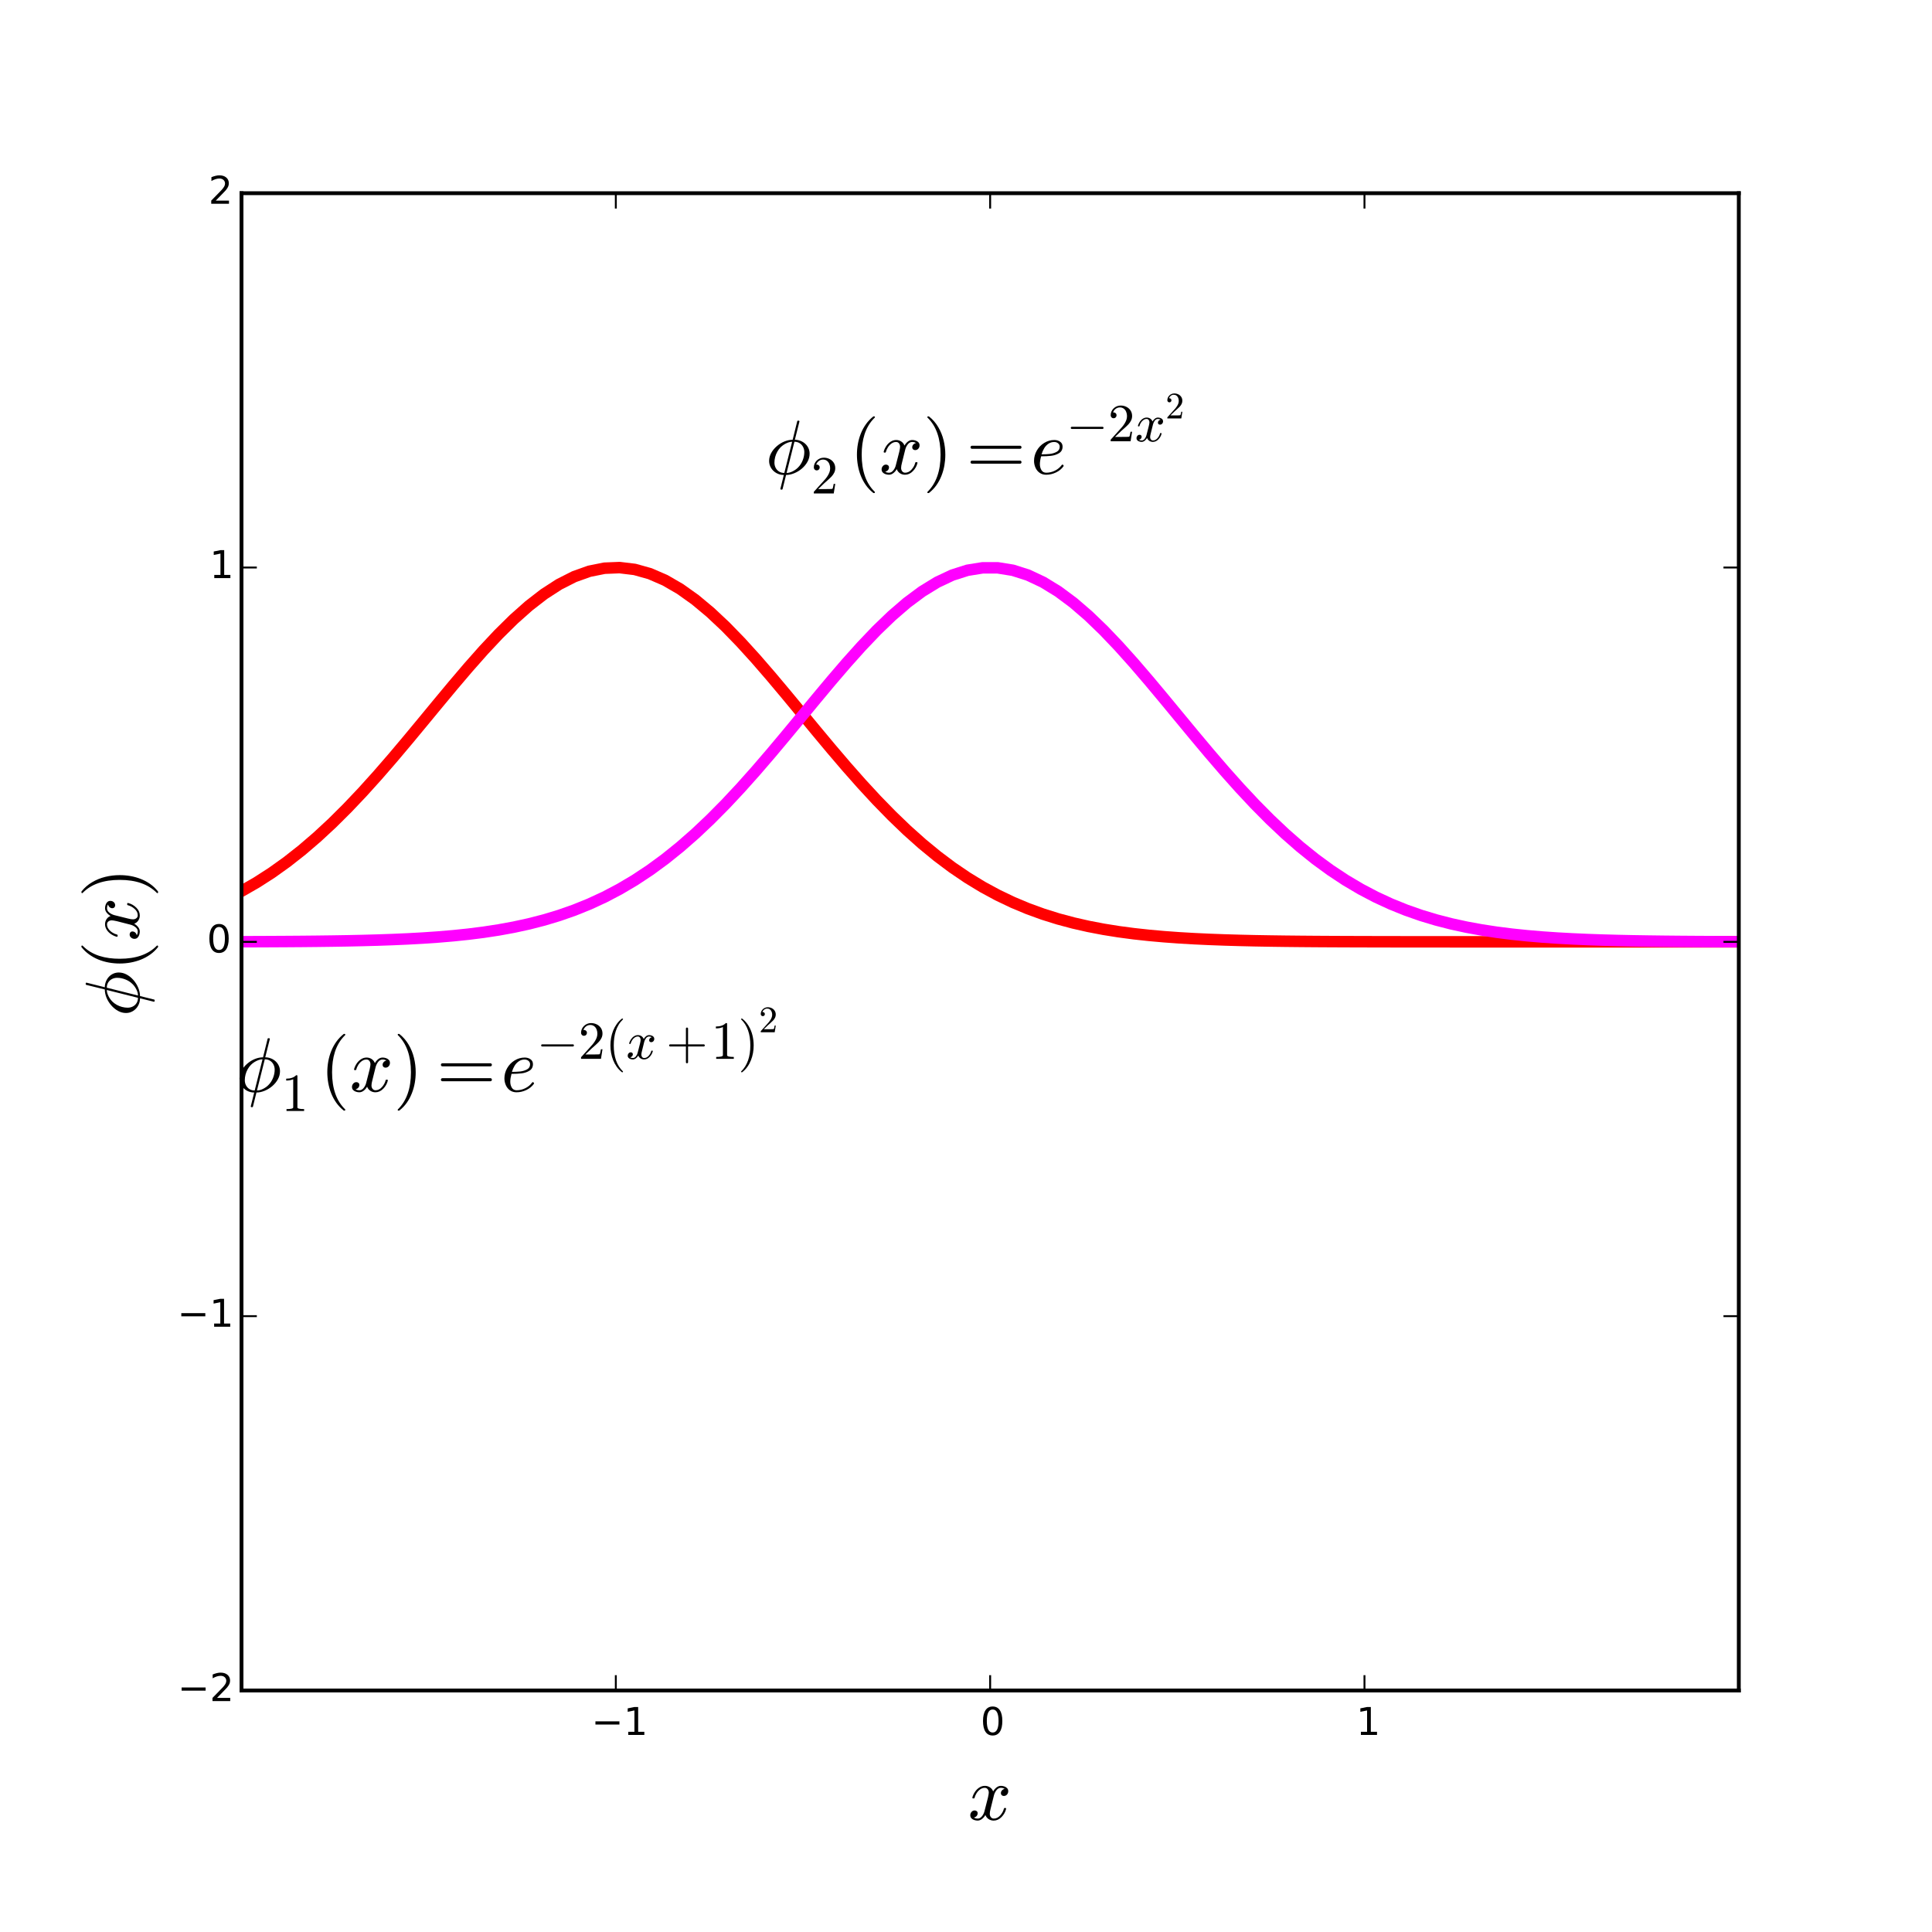
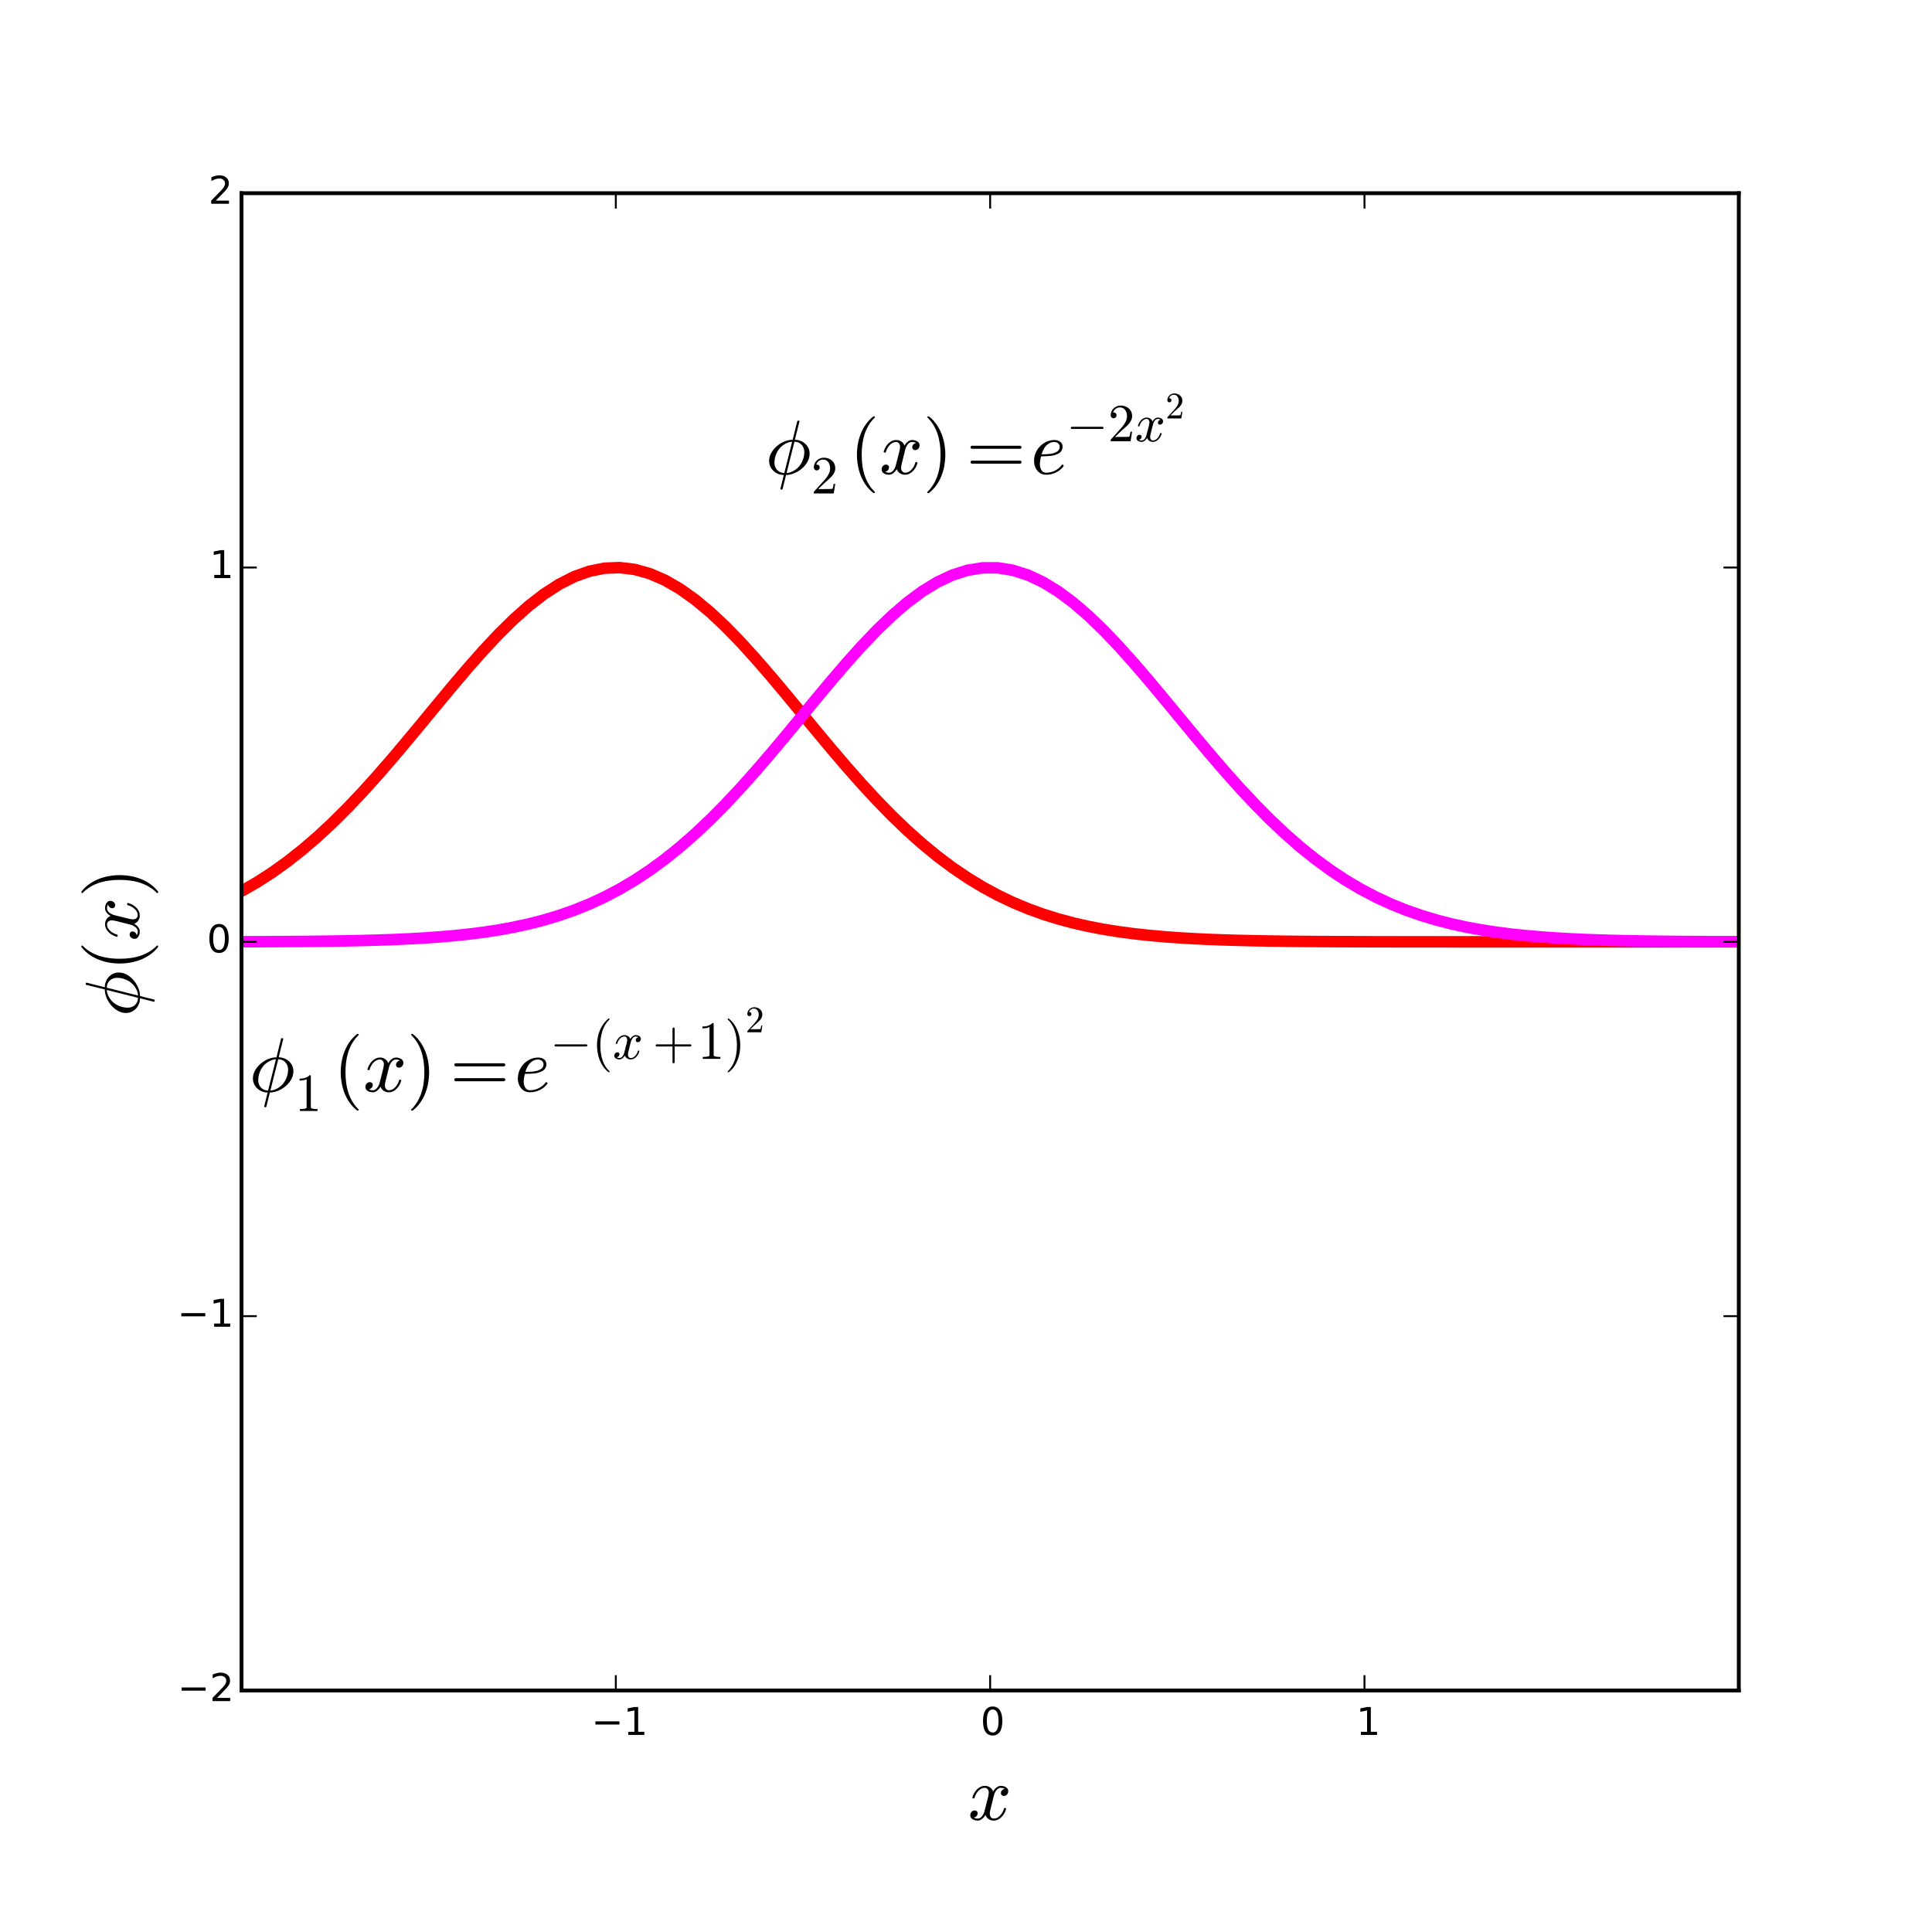
<svg xmlns="http://www.w3.org/2000/svg" xmlns:xlink="http://www.w3.org/1999/xlink" height="504pt" version="1.1" viewBox="0 0 504 504" width="504pt">
  <defs>
    <style type="text/css">
*{stroke-linecap:butt;stroke-linejoin:round;}
  </style>
  </defs>
  <g id="figure_1">
    <g id="patch_1">
      <path d=" M0 504 L504 504 L504 0 L0 0 z " style="fill:#ffffff;" />
    </g>
    <g id="axes_1">
      <g id="patch_2">
        <path d=" M63 441 L453.6 441 L453.6 50.4 L63 50.4 z " style="fill:#ffffff;" />
      </g>
      <g id="line2d_1">
        <path clip-path="url(#p41d7ee9abc)" d=" M63 232.485 L66.945 230.217 L70.891 227.679 L74.836 224.86 L78.782 221.758 L82.727 218.374 L86.673 214.714 L90.618 210.792 L94.564 206.63 L98.509 202.256 L102.455 197.707 L106.4 193.027 L110.345 188.267 L114.291 183.484 L118.236 178.741 L122.182 174.106 L126.127 169.648 L130.073 165.439 L134.018 161.548 L137.964 158.042 L141.909 154.985 L145.855 152.432 L149.8 150.432 L153.745 149.022 L157.691 148.229 L161.636 148.07 L165.582 148.547 L169.527 149.651 L173.473 151.36 L177.418 153.642 L181.364 156.454 L185.309 159.743 L189.255 163.449 L193.2 167.508 L197.145 171.85 L201.091 176.406 L205.036 181.103 L208.982 185.874 L212.927 190.653 L216.873 195.38 L220.818 200.001 L224.764 204.467 L228.709 208.739 L232.655 212.784 L236.6 216.577 L240.545 220.101 L244.491 223.345 L248.436 226.305 L252.382 228.982 L256.327 231.384 L260.273 233.52 L264.218 235.405 L268.164 237.055 L272.109 238.488 L276.055 239.723 L280 240.778 L283.945 241.673 L287.891 242.427 L291.836 243.057 L295.782 243.58 L299.727 244.01 L303.673 244.362 L307.618 244.648 L311.564 244.878 L315.509 245.061 L319.455 245.207 L323.4 245.322 L327.345 245.413 L331.291 245.483 L335.236 245.537 L339.182 245.578 L343.127 245.61 L347.073 245.633 L351.018 245.651 L354.964 245.664 L358.909 245.674 L362.855 245.682 L366.8 245.687 L370.745 245.691 L374.691 245.693 L378.636 245.695 L382.582 245.697 L386.527 245.698 L390.473 245.698 L394.418 245.699 L398.364 245.699 L402.309 245.7 L406.255 245.7 L410.2 245.7 L414.145 245.7 L418.091 245.7 L422.036 245.7 L425.982 245.7 L429.927 245.7 L433.873 245.7 L437.818 245.7 L441.764 245.7 L445.709 245.7 L449.655 245.7 L453.6 245.7" style="fill:none;stroke:#ff0000;stroke-linecap:square;stroke-width:3;" />
      </g>
      <g id="line2d_2">
        <path clip-path="url(#p41d7ee9abc)" d=" M63 245.667 L66.945 245.655 L70.891 245.638 L74.836 245.616 L78.782 245.587 L82.727 245.548 L86.673 245.497 L90.618 245.432 L94.564 245.347 L98.509 245.239 L102.455 245.101 L106.4 244.927 L110.345 244.71 L114.291 244.439 L118.236 244.105 L122.182 243.696 L126.127 243.198 L130.073 242.596 L134.018 241.874 L137.964 241.016 L141.909 240.002 L145.855 238.815 L149.8 237.433 L153.745 235.839 L157.691 234.015 L161.636 231.942 L165.582 229.608 L169.527 227 L173.473 224.112 L177.418 220.939 L181.364 217.484 L185.309 213.757 L189.255 209.773 L193.2 205.555 L197.145 201.134 L201.091 196.547 L205.036 191.842 L208.982 187.071 L212.927 182.292 L216.873 177.569 L220.818 172.972 L224.764 168.57 L228.709 164.433 L232.655 160.633 L236.6 157.233 L240.545 154.297 L244.491 151.879 L248.436 150.022 L252.382 148.765 L256.327 148.13 L260.273 148.13 L264.218 148.765 L268.164 150.022 L272.109 151.879 L276.055 154.297 L280 157.233 L283.945 160.633 L287.891 164.433 L291.836 168.57 L295.782 172.972 L299.727 177.569 L303.673 182.292 L307.618 187.071 L311.564 191.842 L315.509 196.547 L319.455 201.134 L323.4 205.555 L327.345 209.773 L331.291 213.757 L335.236 217.484 L339.182 220.939 L343.127 224.112 L347.073 227 L351.018 229.608 L354.964 231.942 L358.909 234.015 L362.855 235.839 L366.8 237.433 L370.745 238.815 L374.691 240.002 L378.636 241.016 L382.582 241.874 L386.527 242.596 L390.473 243.198 L394.418 243.696 L398.364 244.105 L402.309 244.439 L406.255 244.71 L410.2 244.927 L414.145 245.101 L418.091 245.239 L422.036 245.347 L425.982 245.432 L429.927 245.497 L433.873 245.548 L437.818 245.587 L441.764 245.616 L445.709 245.638 L449.655 245.655 L453.6 245.667" style="fill:none;stroke:#ff00ff;stroke-linecap:square;stroke-width:3;" />
      </g>
      <g id="patch_3">
-         <path d=" M63 441 L63 50.4" style="fill:none;stroke:#000000;stroke-linecap:square;stroke-linejoin:miter;" />
+         <path d=" M63 50.4 L453.6 50.4" style="fill:none;stroke:#000000;stroke-linecap:square;stroke-linejoin:miter;" />
      </g>
      <g id="patch_4">
-         <path d=" M63 50.4 L453.6 50.4" style="fill:none;stroke:#000000;stroke-linecap:square;stroke-linejoin:miter;" />
+         <path d=" M453.6 441 L453.6 50.4" style="fill:none;stroke:#000000;stroke-linecap:square;stroke-linejoin:miter;" />
      </g>
      <g id="patch_5">
        <path d=" M63 441 L453.6 441" style="fill:none;stroke:#000000;stroke-linecap:square;stroke-linejoin:miter;" />
      </g>
      <g id="patch_6">
-         <path d=" M453.6 441 L453.6 50.4" style="fill:none;stroke:#000000;stroke-linecap:square;stroke-linejoin:miter;" />
+         <path d=" M63 441 L63 50.4" style="fill:none;stroke:#000000;stroke-linecap:square;stroke-linejoin:miter;" />
      </g>
      <g id="matplotlib.axis_1">
        <g id="xtick_1">
          <g id="line2d_3">
            <defs>
              <path d=" M0 0 L0 -4" id="mc7db9fdffb" style="stroke:#000000;stroke-width:0.5;" />
            </defs>
            <g>
              <use style="stroke:#000000;stroke-width:0.5;" x="160.65" xlink:href="#mc7db9fdffb" y="441.0" />
            </g>
          </g>
          <g id="line2d_4">
            <defs>
              <path d=" M0 0 L0 4" id="m5a7d422ac3" style="stroke:#000000;stroke-width:0.5;" />
            </defs>
            <g>
              <use style="stroke:#000000;stroke-width:0.5;" x="160.65" xlink:href="#m5a7d422ac3" y="50.4" />
            </g>
          </g>
          <g id="text_1">
            <defs>
+               <path d=" M10.594 35.5 L73.188 35.5 L73.188 27.203 L10.594 27.203 z " id="BitstreamVeraSans-Roman-2212" />
              <path d=" M12.406 8.297 L28.516 8.297 L28.516 63.922 L10.984 60.406 L10.984 69.391 L28.422 72.906 L38.281 72.906 L38.281 8.297 L54.391 8.297 L54.391 0 L12.406 0 z " id="BitstreamVeraSans-Roman-31" />
-               <path d=" M10.594 35.5 L73.188 35.5 L73.188 27.203 L10.594 27.203 z " id="BitstreamVeraSans-Roman-2212" />
            </defs>
            <g transform="translate(154.2703 452.5984)scale(0.1 -0.1)">
              <use xlink:href="#BitstreamVeraSans-Roman-2212" />
              <use x="83.789" xlink:href="#BitstreamVeraSans-Roman-31" />
            </g>
          </g>
        </g>
        <g id="xtick_2">
          <g id="line2d_5">
            <g>
              <use style="stroke:#000000;stroke-width:0.5;" x="258.3" xlink:href="#mc7db9fdffb" y="441.0" />
            </g>
          </g>
          <g id="line2d_6">
            <g>
              <use style="stroke:#000000;stroke-width:0.5;" x="258.3" xlink:href="#m5a7d422ac3" y="50.4" />
            </g>
          </g>
          <g id="text_2">
            <defs>
              <path d=" M31.781 66.406 Q24.172 66.406 20.328 58.906 Q16.5 51.422 16.5 36.375 Q16.5 21.391 20.328 13.891 Q24.172 6.391 31.781 6.391 Q39.453 6.391 43.281 13.891 Q47.125 21.391 47.125 36.375 Q47.125 51.422 43.281 58.906 Q39.453 66.406 31.781 66.406 M31.781 74.219 Q44.047 74.219 50.516 64.516 Q56.984 54.828 56.984 36.375 Q56.984 17.969 50.516 8.266 Q44.047 -1.422 31.781 -1.422 Q19.531 -1.422 13.062 8.266 Q6.594 17.969 6.594 36.375 Q6.594 54.828 13.062 64.516 Q19.531 74.219 31.781 74.219" id="BitstreamVeraSans-Roman-30" />
            </defs>
            <g transform="translate(255.7805 452.5984)scale(0.1 -0.1)">
              <use xlink:href="#BitstreamVeraSans-Roman-30" />
            </g>
          </g>
        </g>
        <g id="xtick_3">
          <g id="line2d_7">
            <g>
              <use style="stroke:#000000;stroke-width:0.5;" x="355.95" xlink:href="#mc7db9fdffb" y="441.0" />
            </g>
          </g>
          <g id="line2d_8">
            <g>
              <use style="stroke:#000000;stroke-width:0.5;" x="355.95" xlink:href="#m5a7d422ac3" y="50.4" />
            </g>
          </g>
          <g id="text_3">
            <g transform="translate(353.7797 452.5984)scale(0.1 -0.1)">
              <use xlink:href="#BitstreamVeraSans-Roman-31" />
            </g>
          </g>
        </g>
        <g id="text_4">
          <defs>
            <path d=" M7.812 2.875 Q9.578 1.516 12.797 1.516 Q15.922 1.516 18.312 4.516 Q20.703 7.516 21.578 11.078 L26.125 28.812 Q27.203 33.641 27.203 35.406 Q27.203 37.891 25.812 39.75 Q24.422 41.609 21.922 41.609 Q18.75 41.609 15.969 39.625 Q13.188 37.641 11.281 34.594 Q9.375 31.547 8.594 28.422 Q8.406 27.781 7.812 27.781 L6.594 27.781 Q5.812 27.781 5.812 28.719 L5.812 29 Q6.781 32.719 9.125 36.25 Q11.469 39.797 14.859 41.984 Q18.266 44.188 22.125 44.188 Q25.781 44.188 28.734 42.234 Q31.688 40.281 32.906 36.922 Q34.625 39.984 37.281 42.078 Q39.938 44.188 43.109 44.188 Q45.266 44.188 47.5 43.422 Q49.75 42.672 51.172 41.109 Q52.594 39.547 52.594 37.203 Q52.594 34.672 50.953 32.828 Q49.312 31 46.781 31 Q45.172 31 44.094 32.031 Q43.016 33.062 43.016 34.625 Q43.016 36.719 44.453 38.297 Q45.906 39.891 47.906 40.188 Q46.094 41.609 42.922 41.609 Q39.703 41.609 37.328 38.625 Q34.969 35.641 33.984 31.984 L29.594 14.312 Q28.516 10.297 28.516 7.719 Q28.516 5.172 29.953 3.344 Q31.391 1.516 33.797 1.516 Q38.484 1.516 42.156 5.641 Q45.844 9.766 47.016 14.703 Q47.219 15.281 47.797 15.281 L49.031 15.281 Q49.422 15.281 49.656 15.016 Q49.906 14.75 49.906 14.406 Q49.906 14.312 49.812 14.109 Q48.391 8.156 43.844 3.516 Q39.312 -1.125 33.594 -1.125 Q29.938 -1.125 26.984 0.844 Q24.031 2.828 22.797 6.203 Q21.234 3.266 18.469 1.062 Q15.719 -1.125 12.594 -1.125 Q10.453 -1.125 8.172 -0.359 Q5.906 0.391 4.484 1.953 Q3.078 3.516 3.078 5.906 Q3.078 8.25 4.703 10.172 Q6.344 12.109 8.797 12.109 Q10.453 12.109 11.578 11.109 Q12.703 10.109 12.703 8.5 Q12.703 6.391 11.297 4.828 Q9.906 3.266 7.812 2.875" id="Cmmi10-78" />
          </defs>
          <g transform="translate(252.5 474.875)scale(0.2 -0.2)">
            <use transform="translate(0.0 0.8125)" xlink:href="#Cmmi10-78" />
          </g>
        </g>
      </g>
      <g id="matplotlib.axis_2">
        <g id="ytick_1">
          <g id="line2d_9">
            <defs>
              <path d=" M0 0 L4 0" id="md7965d1ba0" style="stroke:#000000;stroke-width:0.5;" />
            </defs>
            <g>
              <use style="stroke:#000000;stroke-width:0.5;" x="63.0" xlink:href="#md7965d1ba0" y="441.0" />
            </g>
          </g>
          <g id="line2d_10">
            <defs>
              <path d=" M0 0 L-4 0" id="md9a1c1a7cd" style="stroke:#000000;stroke-width:0.5;" />
            </defs>
            <g>
              <use style="stroke:#000000;stroke-width:0.5;" x="453.6" xlink:href="#md9a1c1a7cd" y="441.0" />
            </g>
          </g>
          <g id="text_5">
            <defs>
              <path d=" M19.188 8.297 L53.609 8.297 L53.609 0 L7.328 0 L7.328 8.297 Q12.938 14.109 22.625 23.891 Q32.328 33.688 34.812 36.531 Q39.547 41.844 41.422 45.531 Q43.312 49.219 43.312 52.781 Q43.312 58.594 39.234 62.25 Q35.156 65.922 28.609 65.922 Q23.969 65.922 18.812 64.312 Q13.672 62.703 7.812 59.422 L7.812 69.391 Q13.766 71.781 18.938 73 Q24.125 74.219 28.422 74.219 Q39.75 74.219 46.484 68.547 Q53.219 62.891 53.219 53.422 Q53.219 48.922 51.531 44.891 Q49.859 40.875 45.406 35.406 Q44.188 33.984 37.641 27.219 Q31.109 20.453 19.188 8.297" id="BitstreamVeraSans-Roman-32" />
            </defs>
            <g transform="translate(46.31875 443.7594)scale(0.1 -0.1)">
              <use xlink:href="#BitstreamVeraSans-Roman-2212" />
              <use x="83.789" xlink:href="#BitstreamVeraSans-Roman-32" />
            </g>
          </g>
        </g>
        <g id="ytick_2">
          <g id="line2d_11">
            <g>
              <use style="stroke:#000000;stroke-width:0.5;" x="63.0" xlink:href="#md7965d1ba0" y="343.35" />
            </g>
          </g>
          <g id="line2d_12">
            <g>
              <use style="stroke:#000000;stroke-width:0.5;" x="453.6" xlink:href="#md9a1c1a7cd" y="343.35" />
            </g>
          </g>
          <g id="text_6">
            <g transform="translate(46.24063 346.1094)scale(0.1 -0.1)">
              <use xlink:href="#BitstreamVeraSans-Roman-2212" />
              <use x="83.789" xlink:href="#BitstreamVeraSans-Roman-31" />
            </g>
          </g>
        </g>
        <g id="ytick_3">
          <g id="line2d_13">
            <g>
              <use style="stroke:#000000;stroke-width:0.5;" x="63.0" xlink:href="#md7965d1ba0" y="245.7" />
            </g>
          </g>
          <g id="line2d_14">
            <g>
              <use style="stroke:#000000;stroke-width:0.5;" x="453.6" xlink:href="#md9a1c1a7cd" y="245.7" />
            </g>
          </g>
          <g id="text_7">
            <g transform="translate(53.96094 248.4594)scale(0.1 -0.1)">
              <use xlink:href="#BitstreamVeraSans-Roman-30" />
            </g>
          </g>
        </g>
        <g id="ytick_4">
          <g id="line2d_15">
            <g>
              <use style="stroke:#000000;stroke-width:0.5;" x="63.0" xlink:href="#md7965d1ba0" y="148.05" />
            </g>
          </g>
          <g id="line2d_16">
            <g>
              <use style="stroke:#000000;stroke-width:0.5;" x="453.6" xlink:href="#md9a1c1a7cd" y="148.05" />
            </g>
          </g>
          <g id="text_8">
            <g transform="translate(54.65937 150.8094)scale(0.1 -0.1)">
              <use xlink:href="#BitstreamVeraSans-Roman-31" />
            </g>
          </g>
        </g>
        <g id="ytick_5">
          <g id="line2d_17">
            <g>
              <use style="stroke:#000000;stroke-width:0.5;" x="63.0" xlink:href="#md7965d1ba0" y="50.4" />
            </g>
          </g>
          <g id="line2d_18">
            <g>
              <use style="stroke:#000000;stroke-width:0.5;" x="453.6" xlink:href="#md9a1c1a7cd" y="50.4" />
            </g>
          </g>
          <g id="text_9">
            <g transform="translate(54.37188 53.15937)scale(0.1 -0.1)">
              <use xlink:href="#BitstreamVeraSans-Roman-32" />
            </g>
          </g>
        </g>
        <g id="text_10">
          <defs>
+             <path d=" M19.391 -19.484 L23.875 -1.422 Q18.797 -1.422 14.406 0.953 Q10.016 3.328 7.344 7.562 Q4.688 11.812 4.688 16.797 Q4.688 22.219 7.375 27.141 Q10.062 32.078 14.719 36.109 Q19.391 40.141 24.75 42.312 Q30.125 44.484 35.406 44.484 L41.406 68.797 Q41.609 69.391 42.188 69.391 L43.406 69.391 Q43.797 69.391 44.031 69.047 Q44.281 68.703 44.281 68.406 L38.281 44.484 Q42.047 44.484 45.562 43.109 Q49.078 41.75 51.781 39.281 Q54.5 36.812 56 33.469 Q57.516 30.125 57.516 26.312 Q57.516 20.906 54.828 15.969 Q52.156 11.031 47.609 7.078 Q43.062 3.125 37.469 0.844 Q31.891 -1.422 26.812 -1.422 L22.219 -19.922 Q22.016 -20.516 21.391 -20.516 L20.219 -20.516 Q19.828 -20.516 19.609 -20.141 Q19.391 -19.781 19.391 -19.484 M24.516 1.219 L34.719 41.891 Q32.172 41.891 29.391 40.859 Q26.609 39.844 24.141 38.281 Q21.688 36.719 19.672 34.719 Q17.234 32.281 15.375 28.953 Q13.531 25.641 12.578 21.953 Q11.625 18.266 11.625 14.703 Q11.625 10.938 13.234 7.859 Q14.844 4.781 17.766 3 Q20.703 1.219 24.516 1.219 M27.484 1.219 Q31.25 1.219 35.5 3.359 Q39.75 5.516 42.484 8.406 Q46.234 12.109 48.406 17.5 Q50.594 22.906 50.594 28.422 Q50.594 32.125 48.969 35.219 Q47.359 38.328 44.422 40.109 Q41.5 41.891 37.703 41.891 z " id="Cmmi10-c1" />
+             <path d=" M31 -24.812 Q25.438 -20.406 21.406 -14.719 Q17.391 -9.031 14.812 -2.578 Q12.25 3.859 10.984 10.891 Q9.719 17.922 9.719 25 Q9.719 32.172 10.984 39.203 Q12.25 46.234 14.859 52.734 Q17.484 59.234 21.531 64.891 Q25.594 70.562 31 74.812 Q31 75 31.5 75 L32.422 75 Q32.719 75 32.953 74.734 Q33.203 74.469 33.203 74.125 Q33.203 73.688 33.016 73.484 Q28.125 68.703 24.875 63.234 Q21.625 57.766 19.641 51.578 Q17.672 45.406 16.797 38.781 Q15.922 32.172 15.922 25 Q15.922 -6.781 32.906 -23.297 Q33.203 -23.578 33.203 -24.125 Q33.203 -24.359 32.938 -24.672 Q32.672 -25 32.422 -25 L31.5 -25 Q31 -25 31 -24.812" id="Cmr10-28" />
            <path d=" M6.5 -25 Q5.609 -25 5.609 -24.125 Q5.609 -23.688 5.812 -23.484 Q22.906 -6.781 22.906 25 Q22.906 56.781 6 73.297 Q5.609 73.531 5.609 74.125 Q5.609 74.469 5.875 74.734 Q6.156 75 6.5 75 L7.422 75 Q7.719 75 7.906 74.812 Q15.094 69.141 19.875 61.031 Q24.656 52.938 26.875 43.75 Q29.109 34.578 29.109 25 Q29.109 17.922 27.906 11.062 Q26.703 4.203 24.094 -2.453 Q21.484 -9.125 17.484 -14.766 Q13.484 -20.406 7.906 -24.812 Q7.719 -25 7.422 -25 z " id="Cmr10-29" />
-             <path d=" M31 -24.812 Q25.438 -20.406 21.406 -14.719 Q17.391 -9.031 14.812 -2.578 Q12.25 3.859 10.984 10.891 Q9.719 17.922 9.719 25 Q9.719 32.172 10.984 39.203 Q12.25 46.234 14.859 52.734 Q17.484 59.234 21.531 64.891 Q25.594 70.562 31 74.812 Q31 75 31.5 75 L32.422 75 Q32.719 75 32.953 74.734 Q33.203 74.469 33.203 74.125 Q33.203 73.688 33.016 73.484 Q28.125 68.703 24.875 63.234 Q21.625 57.766 19.641 51.578 Q17.672 45.406 16.797 38.781 Q15.922 32.172 15.922 25 Q15.922 -6.781 32.906 -23.297 Q33.203 -23.578 33.203 -24.125 Q33.203 -24.359 32.938 -24.672 Q32.672 -25 32.422 -25 L31.5 -25 Q31 -25 31 -24.812" id="Cmr10-28" />
-             <path d=" M19.391 -19.484 L23.875 -1.422 Q18.797 -1.422 14.406 0.953 Q10.016 3.328 7.344 7.562 Q4.688 11.812 4.688 16.797 Q4.688 22.219 7.375 27.141 Q10.062 32.078 14.719 36.109 Q19.391 40.141 24.75 42.312 Q30.125 44.484 35.406 44.484 L41.406 68.797 Q41.609 69.391 42.188 69.391 L43.406 69.391 Q43.797 69.391 44.031 69.047 Q44.281 68.703 44.281 68.406 L38.281 44.484 Q42.047 44.484 45.562 43.109 Q49.078 41.75 51.781 39.281 Q54.5 36.812 56 33.469 Q57.516 30.125 57.516 26.312 Q57.516 20.906 54.828 15.969 Q52.156 11.031 47.609 7.078 Q43.062 3.125 37.469 0.844 Q31.891 -1.422 26.812 -1.422 L22.219 -19.922 Q22.016 -20.516 21.391 -20.516 L20.219 -20.516 Q19.828 -20.516 19.609 -20.141 Q19.391 -19.781 19.391 -19.484 M24.516 1.219 L34.719 41.891 Q32.172 41.891 29.391 40.859 Q26.609 39.844 24.141 38.281 Q21.688 36.719 19.672 34.719 Q17.234 32.281 15.375 28.953 Q13.531 25.641 12.578 21.953 Q11.625 18.266 11.625 14.703 Q11.625 10.938 13.234 7.859 Q14.844 4.781 17.766 3 Q20.703 1.219 24.516 1.219 M27.484 1.219 Q31.25 1.219 35.5 3.359 Q39.75 5.516 42.484 8.406 Q46.234 12.109 48.406 17.5 Q50.594 22.906 50.594 28.422 Q50.594 32.125 48.969 35.219 Q47.359 38.328 44.422 40.109 Q41.5 41.891 37.703 41.891 z " id="Cmmi10-c1" />
          </defs>
          <g transform="translate(36.24063 265.2)rotate(-90.0)scale(0.2 -0.2)">
            <use xlink:href="#Cmmi10-c1" />
            <use transform="translate(59.52148 0.0)" xlink:href="#Cmr10-28" />
            <use transform="translate(98.33984 0.0)" xlink:href="#Cmmi10-78" />
            <use transform="translate(155.4199 0.0)" xlink:href="#Cmr10-29" />
          </g>
        </g>
      </g>
      <g id="text_11">
        <defs>
+           <path d=" M4.984 0 L4.984 2.688 Q4.984 2.938 5.172 3.219 L20.703 20.406 Q24.219 24.219 26.406 26.797 Q28.609 29.391 30.75 32.766 Q32.906 36.141 34.156 39.625 Q35.406 43.109 35.406 47.016 Q35.406 51.125 33.891 54.859 Q32.375 58.594 29.375 60.844 Q26.375 63.094 22.125 63.094 Q17.781 63.094 14.312 60.469 Q10.844 57.859 9.422 53.719 Q9.812 53.812 10.5 53.812 Q12.75 53.812 14.328 52.297 Q15.922 50.781 15.922 48.391 Q15.922 46.094 14.328 44.5 Q12.75 42.922 10.5 42.922 Q8.156 42.922 6.562 44.547 Q4.984 46.188 4.984 48.391 Q4.984 52.156 6.391 55.438 Q7.812 58.734 10.469 61.297 Q13.141 63.875 16.484 65.234 Q19.828 66.609 23.578 66.609 Q29.297 66.609 34.219 64.188 Q39.156 61.766 42.031 57.344 Q44.922 52.938 44.922 47.016 Q44.922 42.672 43.016 38.766 Q41.109 34.859 38.125 31.656 Q35.156 28.469 30.516 24.406 Q25.875 20.359 24.422 19 L13.094 8.109 L22.703 8.109 Q29.781 8.109 34.547 8.219 Q39.312 8.344 39.594 8.594 Q40.766 9.859 42 17.828 L44.922 17.828 L42.094 0 z " id="Cmr10-32" />
+           <path d=" M7.516 23 Q6.688 23 6.141 23.625 Q5.609 24.266 5.609 25 Q5.609 25.734 6.141 26.359 Q6.688 27 7.516 27 L36.922 27 L36.922 56.5 Q36.922 57.281 37.5 57.781 Q38.094 58.297 38.922 58.297 Q39.656 58.297 40.281 57.781 Q40.922 57.281 40.922 56.5 L40.922 27 L70.312 27 Q71.047 27 71.578 26.359 Q72.125 25.734 72.125 25 Q72.125 24.266 71.578 23.625 Q71.047 23 70.312 23 L40.922 23 L40.922 -6.5 Q40.922 -7.281 40.281 -7.781 Q39.656 -8.297 38.922 -8.297 Q38.094 -8.297 37.5 -7.781 Q36.922 -7.281 36.922 -6.5 L36.922 23 z " id="Cmr10-2b" />
+           <path d=" M10.203 23 Q9.375 23 8.828 23.625 Q8.297 24.266 8.297 25 Q8.297 25.734 8.828 26.359 Q9.375 27 10.203 27 L67.578 27 Q68.359 27 68.875 26.359 Q69.391 25.734 69.391 25 Q69.391 24.266 68.875 23.625 Q68.359 23 67.578 23 z " id="Cmsy10-a1" />
+           <path d=" M9.281 0 L9.281 3.516 Q21.781 3.516 21.781 6.688 L21.781 59.188 Q16.609 56.688 8.688 56.688 L8.688 60.203 Q20.953 60.203 27.203 66.609 L28.609 66.609 Q28.953 66.609 29.266 66.328 Q29.594 66.062 29.594 65.719 L29.594 6.688 Q29.594 3.516 42.094 3.516 L42.094 0 z " id="Cmr10-31" />
          <path d=" M7.516 13.281 Q6.688 13.281 6.141 13.906 Q5.609 14.547 5.609 15.281 Q5.609 16.109 6.141 16.688 Q6.688 17.281 7.516 17.281 L70.312 17.281 Q71.047 17.281 71.578 16.688 Q72.125 16.109 72.125 15.281 Q72.125 14.547 71.578 13.906 Q71.047 13.281 70.312 13.281 z  M7.516 32.719 Q6.688 32.719 6.141 33.297 Q5.609 33.891 5.609 34.719 Q5.609 35.453 6.141 36.078 Q6.688 36.719 7.516 36.719 L70.312 36.719 Q71.047 36.719 71.578 36.078 Q72.125 35.453 72.125 34.719 Q72.125 33.891 71.578 33.297 Q71.047 32.719 70.312 32.719 z " id="Cmr10-3d" />
          <path d=" M20.125 -1.125 Q15.328 -1.125 11.734 1.359 Q8.156 3.859 6.266 8.078 Q4.391 12.312 4.391 17 Q4.391 24.125 7.984 30.391 Q11.578 36.672 17.719 40.422 Q23.875 44.188 30.906 44.188 Q35.203 44.188 38.406 41.969 Q41.609 39.75 41.609 35.594 Q41.609 29.828 37.016 27.016 Q32.422 24.219 26.656 23.562 Q20.906 22.906 13.922 22.906 L13.625 22.906 Q12.016 16.938 12.016 12.703 Q12.016 8.25 14.062 4.875 Q16.109 1.516 20.312 1.516 Q26.266 1.516 31.75 4.25 Q37.25 6.984 40.719 11.812 Q41.016 12.109 41.5 12.109 Q42 12.109 42.5 11.547 Q43.016 10.984 43.016 10.5 Q43.016 10.109 42.828 9.906 Q39.156 4.781 32.953 1.828 Q26.766 -1.125 20.125 -1.125 M14.203 25.484 Q20.016 25.484 24.953 26.016 Q29.891 26.562 33.891 28.734 Q37.891 30.906 37.891 35.5 Q37.891 37.359 36.859 38.75 Q35.844 40.141 34.203 40.875 Q32.562 41.609 30.812 41.609 Q26.562 41.609 23.172 39.312 Q19.781 37.016 17.578 33.328 Q15.375 29.641 14.203 25.484" id="Cmmi10-65" />
-           <path d=" M10.203 23 Q9.375 23 8.828 23.625 Q8.297 24.266 8.297 25 Q8.297 25.734 8.828 26.359 Q9.375 27 10.203 27 L67.578 27 Q68.359 27 68.875 26.359 Q69.391 25.734 69.391 25 Q69.391 24.266 68.875 23.625 Q68.359 23 67.578 23 z " id="Cmsy10-a1" />
-           <path d=" M4.984 0 L4.984 2.688 Q4.984 2.938 5.172 3.219 L20.703 20.406 Q24.219 24.219 26.406 26.797 Q28.609 29.391 30.75 32.766 Q32.906 36.141 34.156 39.625 Q35.406 43.109 35.406 47.016 Q35.406 51.125 33.891 54.859 Q32.375 58.594 29.375 60.844 Q26.375 63.094 22.125 63.094 Q17.781 63.094 14.312 60.469 Q10.844 57.859 9.422 53.719 Q9.812 53.812 10.5 53.812 Q12.75 53.812 14.328 52.297 Q15.922 50.781 15.922 48.391 Q15.922 46.094 14.328 44.5 Q12.75 42.922 10.5 42.922 Q8.156 42.922 6.562 44.547 Q4.984 46.188 4.984 48.391 Q4.984 52.156 6.391 55.438 Q7.812 58.734 10.469 61.297 Q13.141 63.875 16.484 65.234 Q19.828 66.609 23.578 66.609 Q29.297 66.609 34.219 64.188 Q39.156 61.766 42.031 57.344 Q44.922 52.938 44.922 47.016 Q44.922 42.672 43.016 38.766 Q41.109 34.859 38.125 31.656 Q35.156 28.469 30.516 24.406 Q25.875 20.359 24.422 19 L13.094 8.109 L22.703 8.109 Q29.781 8.109 34.547 8.219 Q39.312 8.344 39.594 8.594 Q40.766 9.859 42 17.828 L44.922 17.828 L42.094 0 z " id="Cmr10-32" />
-           <path d=" M9.281 0 L9.281 3.516 Q21.781 3.516 21.781 6.688 L21.781 59.188 Q16.609 56.688 8.688 56.688 L8.688 60.203 Q20.953 60.203 27.203 66.609 L28.609 66.609 Q28.953 66.609 29.266 66.328 Q29.594 66.062 29.594 65.719 L29.594 6.688 Q29.594 3.516 42.094 3.516 L42.094 0 z " id="Cmr10-31" />
-           <path d=" M7.516 23 Q6.688 23 6.141 23.625 Q5.609 24.266 5.609 25 Q5.609 25.734 6.141 26.359 Q6.688 27 7.516 27 L36.922 27 L36.922 56.5 Q36.922 57.281 37.5 57.781 Q38.094 58.297 38.922 58.297 Q39.656 58.297 40.281 57.781 Q40.922 57.281 40.922 56.5 L40.922 27 L70.312 27 Q71.047 27 71.578 26.359 Q72.125 25.734 72.125 25 Q72.125 24.266 71.578 23.625 Q71.047 23 70.312 23 L40.922 23 L40.922 -6.5 Q40.922 -7.281 40.281 -7.781 Q39.656 -8.297 38.922 -8.297 Q38.094 -8.297 37.5 -7.781 Q36.922 -7.281 36.922 -6.5 L36.922 23 z " id="Cmr10-2b" />
        </defs>
-         <g transform="translate(61.5375 284.76)scale(0.2 -0.2)">
+         <g transform="translate(65.0375 284.76)scale(0.2 -0.2)">
          <use transform="translate(0.0 0.2023438)" xlink:href="#Cmmi10-c1" />
          <use transform="translate(59.52148 -25.30703)scale(0.7)" xlink:href="#Cmr10-31" />
          <use transform="translate(109.5215 0.2023438)" xlink:href="#Cmr10-28" />
          <use transform="translate(148.3398 0.2023438)" xlink:href="#Cmmi10-78" />
          <use transform="translate(205.4199 0.2023438)" xlink:href="#Cmr10-29" />
          <use transform="translate(261.7969 0.2023438)" xlink:href="#Cmr10-3d" />
          <use transform="translate(345.8555 0.2023438)" xlink:href="#Cmmi10-65" />
          <use transform="translate(392.3398 42.71797)scale(0.7)" xlink:href="#Cmsy10-a1" />
-           <use transform="translate(446.7197 42.71797)scale(0.7)" xlink:href="#Cmr10-32" />
-           <use transform="translate(481.7197 42.71797)scale(0.7)" xlink:href="#Cmr10-28" />
-           <use transform="translate(508.8926 42.71797)scale(0.7)" xlink:href="#Cmmi10-78" />
-           <use transform="translate(561.1396 42.71797)scale(0.7)" xlink:href="#Cmr10-2b" />
-           <use transform="translate(619.9807 42.71797)scale(0.7)" xlink:href="#Cmr10-31" />
-           <use transform="translate(654.9807 42.71797)scale(0.7)" xlink:href="#Cmr10-29" />
-           <use transform="translate(682.1535 77.36141)scale(0.49)" xlink:href="#Cmr10-32" />
+           <use transform="translate(446.7197 42.71797)scale(0.7)" xlink:href="#Cmr10-28" />
+           <use transform="translate(473.8926 42.71797)scale(0.7)" xlink:href="#Cmmi10-78" />
+           <use transform="translate(526.1396 42.71797)scale(0.7)" xlink:href="#Cmr10-2b" />
+           <use transform="translate(584.9807 42.71797)scale(0.7)" xlink:href="#Cmr10-31" />
+           <use transform="translate(619.9807 42.71797)scale(0.7)" xlink:href="#Cmr10-29" />
+           <use transform="translate(647.1535 77.36141)scale(0.49)" xlink:href="#Cmr10-32" />
        </g>
      </g>
      <g id="text_12">
        <g transform="translate(199.7 123.6375)scale(0.2 -0.2)">
          <use transform="translate(0.0 0.08484375)" xlink:href="#Cmmi10-c1" />
          <use transform="translate(59.52148 -25.42453)scale(0.7)" xlink:href="#Cmr10-32" />
          <use transform="translate(109.5215 0.08484375)" xlink:href="#Cmr10-28" />
          <use transform="translate(148.3398 0.08484375)" xlink:href="#Cmmi10-78" />
          <use transform="translate(205.4199 0.08484375)" xlink:href="#Cmr10-29" />
          <use transform="translate(261.7969 0.08484375)" xlink:href="#Cmr10-3d" />
          <use transform="translate(345.8555 0.08484375)" xlink:href="#Cmmi10-65" />
          <use transform="translate(392.3398 42.60047)scale(0.7)" xlink:href="#Cmsy10-a1" />
          <use transform="translate(446.7197 42.60047)scale(0.7)" xlink:href="#Cmr10-32" />
          <use transform="translate(481.7197 42.60047)scale(0.7)" xlink:href="#Cmmi10-78" />
          <use transform="translate(521.6758 72.36141)scale(0.49)" xlink:href="#Cmr10-32" />
        </g>
      </g>
    </g>
  </g>
  <defs>
    <clipPath id="p41d7ee9abc">
      <rect height="390.6" width="390.6" x="63.0" y="50.4" />
    </clipPath>
  </defs>
</svg>
